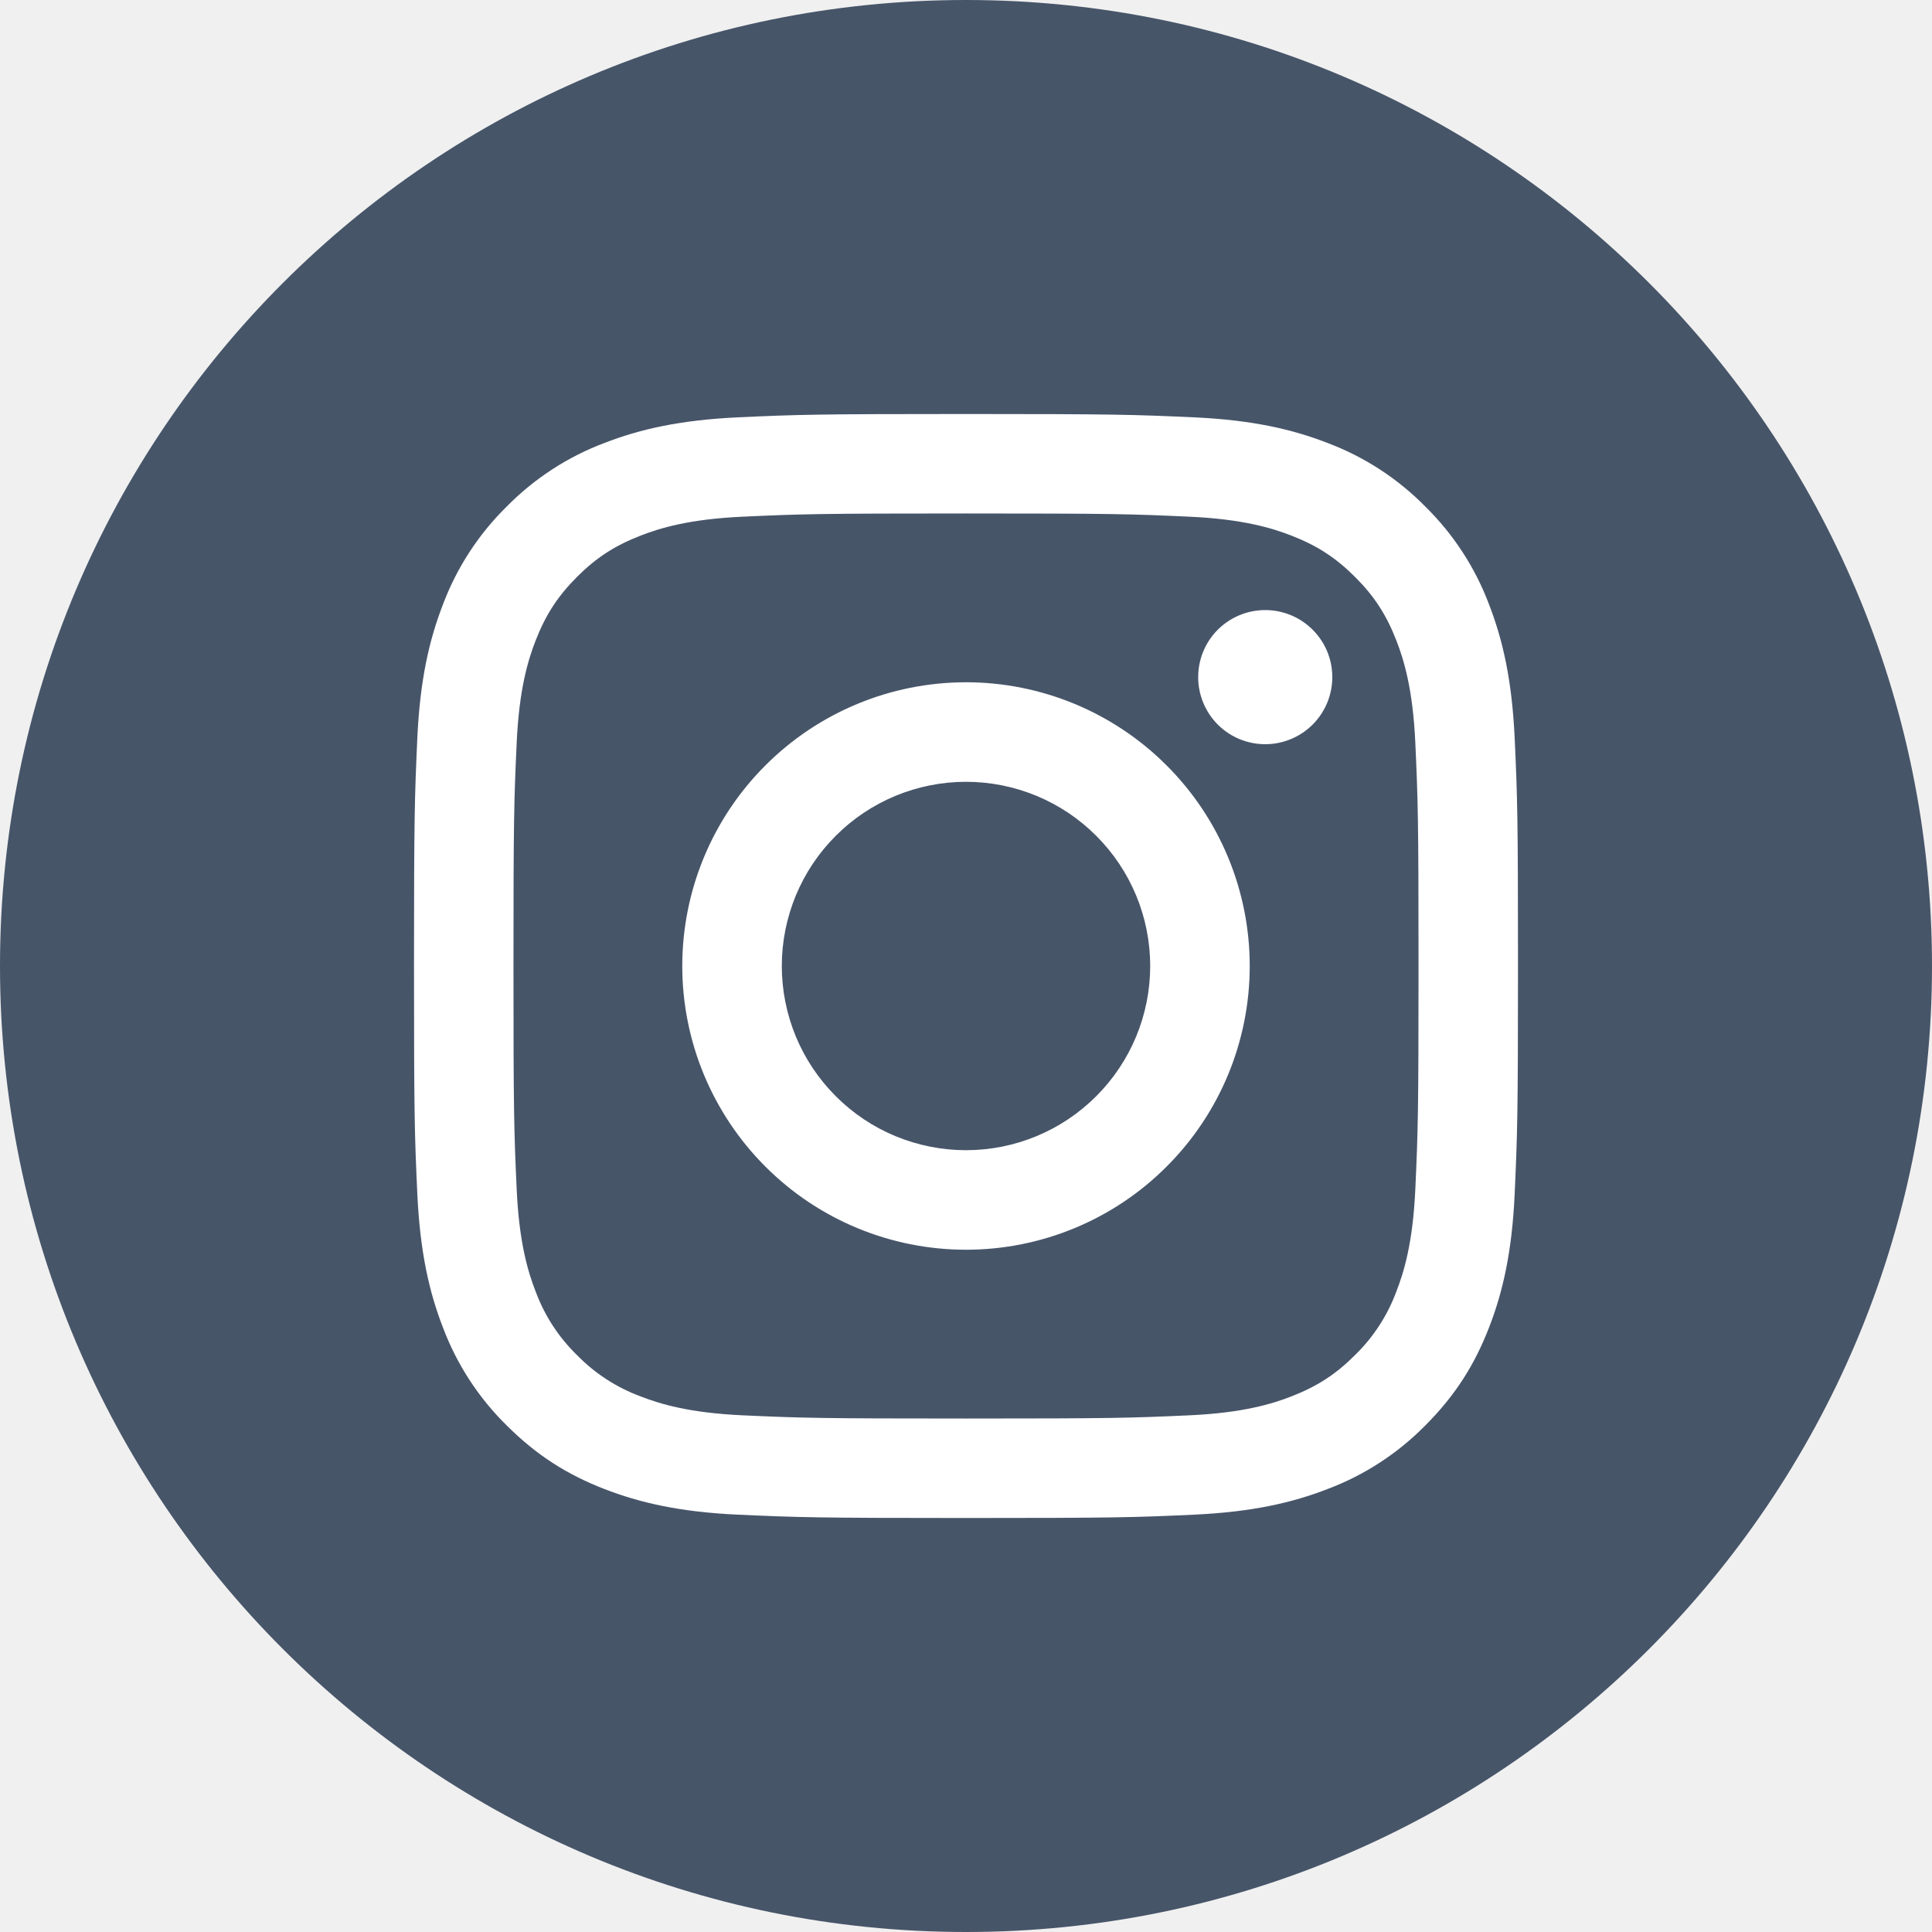
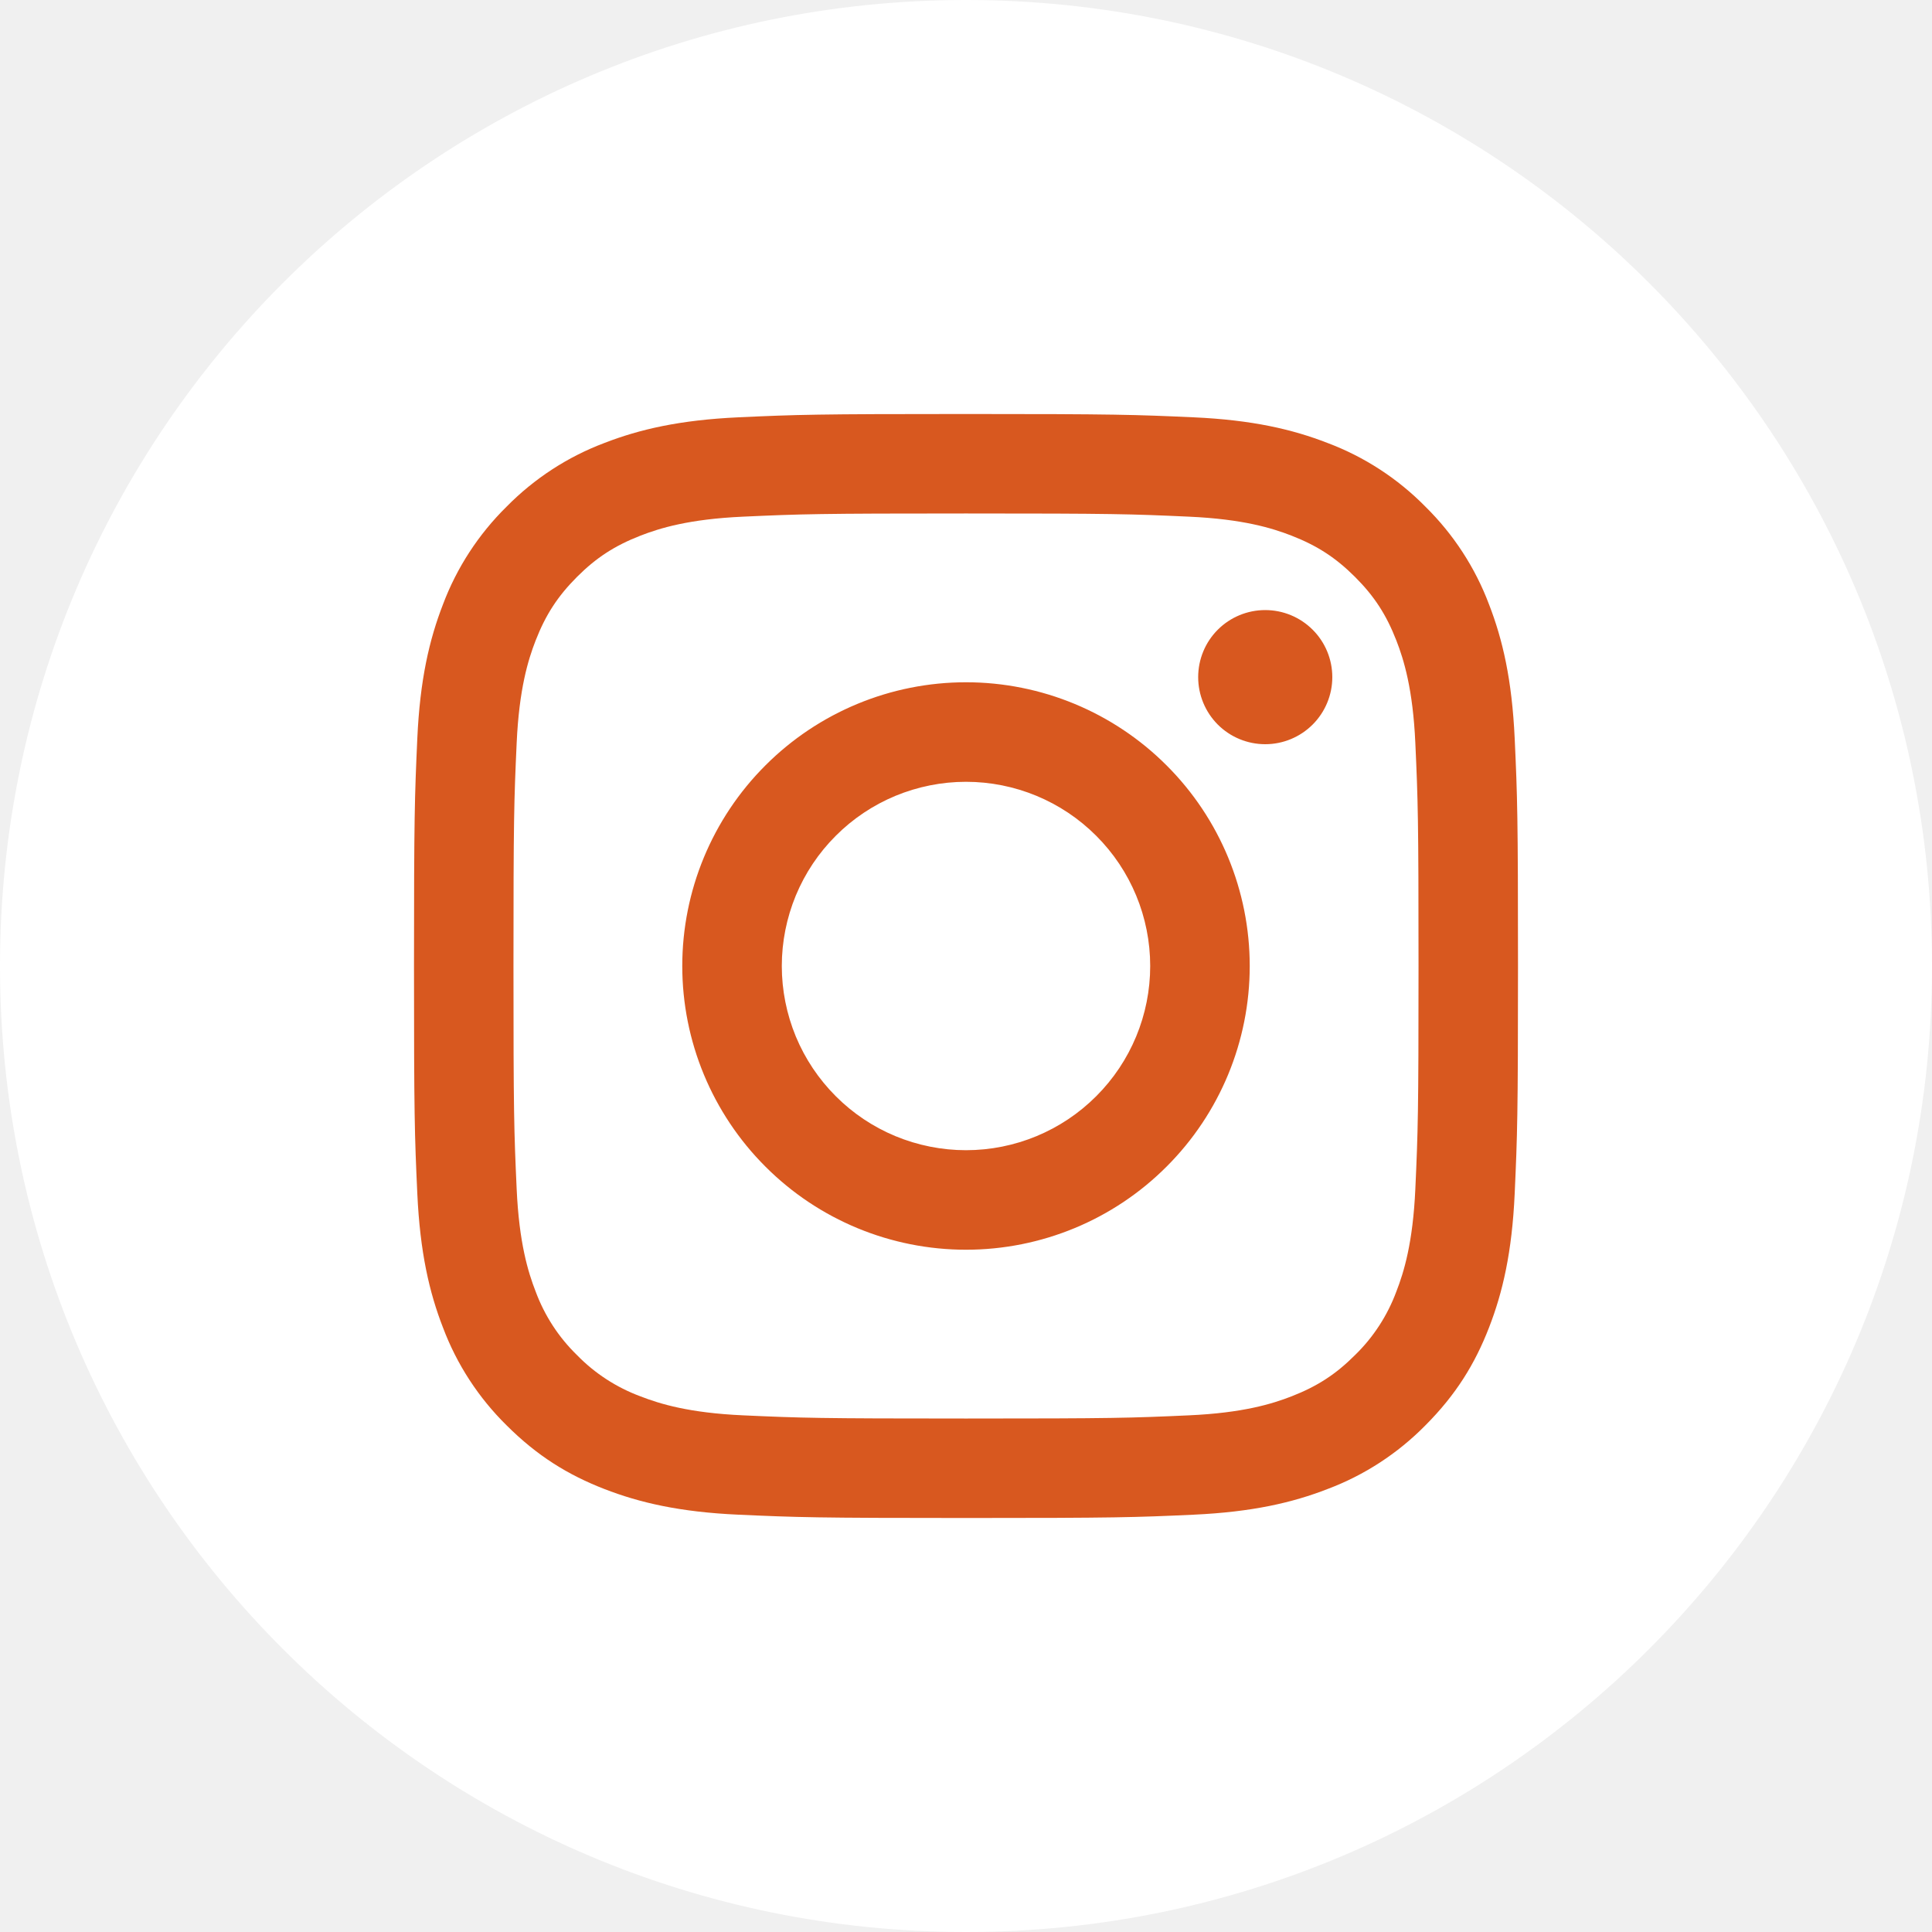
<svg xmlns="http://www.w3.org/2000/svg" width="35" height="35" viewBox="0 0 35 35" fill="none">
-   <rect width="35" height="35" rx="17.5" fill="#475569" />
-   <path fill-rule="evenodd" clip-rule="evenodd" d="M13.377 7.56C14.444 7.511 14.784 7.5 17.5 7.5C20.217 7.5 20.556 7.512 21.622 7.56C22.687 7.608 23.415 7.778 24.05 8.025C24.718 8.276 25.322 8.67 25.822 9.178C26.33 9.678 26.724 10.282 26.975 10.949C27.222 11.586 27.391 12.313 27.44 13.377C27.489 14.444 27.5 14.784 27.5 17.5C27.5 20.216 27.488 20.556 27.44 21.623C27.392 22.687 27.222 23.415 26.975 24.05C26.72 24.708 26.377 25.266 25.822 25.822C25.322 26.33 24.718 26.724 24.05 26.975C23.415 27.222 22.687 27.391 21.623 27.44C20.556 27.489 20.216 27.5 17.5 27.5C14.784 27.5 14.444 27.488 13.377 27.44C12.313 27.392 11.586 27.222 10.949 26.975C10.292 26.72 9.734 26.377 9.178 25.822C8.67 25.322 8.276 24.718 8.025 24.05C7.778 23.415 7.609 22.687 7.56 21.623C7.511 20.556 7.5 20.217 7.5 17.5C7.5 14.783 7.512 14.444 7.56 13.378C7.608 12.313 7.778 11.586 8.025 10.949C8.276 10.282 8.67 9.678 9.178 9.178C9.678 8.67 10.282 8.276 10.949 8.025C11.586 7.778 12.313 7.609 13.377 7.56ZM21.541 9.36C20.487 9.312 20.17 9.302 17.5 9.302C14.83 9.302 14.513 9.312 13.459 9.36C12.484 9.404 11.954 9.567 11.602 9.704C11.136 9.886 10.802 10.102 10.452 10.452C10.103 10.802 9.886 11.136 9.704 11.602C9.567 11.954 9.404 12.484 9.36 13.459C9.312 14.513 9.302 14.83 9.302 17.5C9.302 20.17 9.312 20.487 9.36 21.541C9.404 22.516 9.567 23.046 9.704 23.398C9.865 23.832 10.12 24.225 10.452 24.548C10.775 24.88 11.168 25.135 11.602 25.296C11.954 25.433 12.484 25.596 13.459 25.64C14.513 25.688 14.829 25.698 17.5 25.698C20.171 25.698 20.487 25.688 21.541 25.64C22.516 25.596 23.046 25.433 23.398 25.296C23.864 25.114 24.198 24.898 24.548 24.548C24.88 24.225 25.135 23.832 25.296 23.398C25.433 23.046 25.596 22.516 25.64 21.541C25.688 20.487 25.698 20.17 25.698 17.5C25.698 14.83 25.688 14.513 25.64 13.459C25.596 12.484 25.433 11.954 25.296 11.602C25.114 11.136 24.898 10.802 24.548 10.452C24.198 10.103 23.864 9.886 23.398 9.704C23.046 9.567 22.516 9.404 21.541 9.36ZM16.223 20.583C16.628 20.75 17.062 20.837 17.5 20.837C18.385 20.837 19.234 20.485 19.859 19.859C20.485 19.234 20.837 18.385 20.837 17.5C20.837 16.615 20.485 15.766 19.859 15.141C19.234 14.515 18.385 14.163 17.5 14.163C17.062 14.163 16.628 14.25 16.223 14.417C15.818 14.585 15.45 14.831 15.141 15.141C14.831 15.45 14.585 15.818 14.417 16.223C14.25 16.628 14.163 17.062 14.163 17.5C14.163 17.938 14.25 18.372 14.417 18.777C14.585 19.182 14.831 19.549 15.141 19.859C15.45 20.169 15.818 20.415 16.223 20.583ZM13.866 13.866C14.829 12.902 16.137 12.36 17.5 12.36C18.863 12.36 20.171 12.902 21.134 13.866C22.099 14.829 22.64 16.137 22.64 17.5C22.64 18.863 22.099 20.171 21.134 21.134C20.171 22.099 18.863 22.64 17.5 22.64C16.137 22.64 14.829 22.099 13.866 21.134C12.902 20.171 12.36 18.863 12.36 17.5C12.36 16.137 12.902 14.829 13.866 13.866ZM23.78 13.126C24.008 12.898 24.136 12.589 24.136 12.267C24.136 11.944 24.008 11.635 23.78 11.408C23.552 11.18 23.243 11.052 22.921 11.052C22.598 11.052 22.289 11.18 22.061 11.408C21.834 11.635 21.706 11.944 21.706 12.267C21.706 12.589 21.834 12.898 22.061 13.126C22.289 13.354 22.598 13.482 22.921 13.482C23.243 13.482 23.552 13.354 23.78 13.126Z" fill="white" />
+   <rect width="35" height="35" rx="17.5" fill="white" />
+   <path fill-rule="evenodd" clip-rule="evenodd" d="M13.377 7.56C14.444 7.511 14.784 7.5 17.5 7.5C20.217 7.5 20.556 7.512 21.622 7.56C22.687 7.608 23.415 7.778 24.05 8.025C24.718 8.276 25.322 8.67 25.822 9.178C26.33 9.678 26.724 10.282 26.975 10.949C27.222 11.586 27.391 12.313 27.44 13.377C27.489 14.444 27.5 14.784 27.5 17.5C27.5 20.216 27.488 20.556 27.44 21.623C27.392 22.687 27.222 23.415 26.975 24.05C26.72 24.708 26.377 25.266 25.822 25.822C25.322 26.33 24.718 26.724 24.05 26.975C23.415 27.222 22.687 27.391 21.623 27.44C20.556 27.489 20.216 27.5 17.5 27.5C14.784 27.5 14.444 27.488 13.377 27.44C12.313 27.392 11.586 27.222 10.949 26.975C10.292 26.72 9.734 26.377 9.178 25.822C8.67 25.322 8.276 24.718 8.025 24.05C7.778 23.415 7.609 22.687 7.56 21.623C7.511 20.556 7.5 20.217 7.5 17.5C7.5 14.783 7.512 14.444 7.56 13.378C7.608 12.313 7.778 11.586 8.025 10.949C8.276 10.282 8.67 9.678 9.178 9.178C9.678 8.67 10.282 8.276 10.949 8.025C11.586 7.778 12.313 7.609 13.377 7.56ZM21.541 9.36C20.487 9.312 20.17 9.302 17.5 9.302C14.83 9.302 14.513 9.312 13.459 9.36C12.484 9.404 11.954 9.567 11.602 9.704C11.136 9.886 10.802 10.102 10.452 10.452C10.103 10.802 9.886 11.136 9.704 11.602C9.567 11.954 9.404 12.484 9.36 13.459C9.312 14.513 9.302 14.83 9.302 17.5C9.302 20.17 9.312 20.487 9.36 21.541C9.404 22.516 9.567 23.046 9.704 23.398C9.865 23.832 10.12 24.225 10.452 24.548C10.775 24.88 11.168 25.135 11.602 25.296C11.954 25.433 12.484 25.596 13.459 25.64C14.513 25.688 14.829 25.698 17.5 25.698C20.171 25.698 20.487 25.688 21.541 25.64C22.516 25.596 23.046 25.433 23.398 25.296C23.864 25.114 24.198 24.898 24.548 24.548C24.88 24.225 25.135 23.832 25.296 23.398C25.433 23.046 25.596 22.516 25.64 21.541C25.688 20.487 25.698 20.17 25.698 17.5C25.698 14.83 25.688 14.513 25.64 13.459C25.596 12.484 25.433 11.954 25.296 11.602C25.114 11.136 24.898 10.802 24.548 10.452C24.198 10.103 23.864 9.886 23.398 9.704C23.046 9.567 22.516 9.404 21.541 9.36ZM16.223 20.583C16.628 20.75 17.062 20.837 17.5 20.837C18.385 20.837 19.234 20.485 19.859 19.859C20.485 19.234 20.837 18.385 20.837 17.5C20.837 16.615 20.485 15.766 19.859 15.141C19.234 14.515 18.385 14.163 17.5 14.163C17.062 14.163 16.628 14.25 16.223 14.417C15.818 14.585 15.45 14.831 15.141 15.141C14.831 15.45 14.585 15.818 14.417 16.223C14.25 16.628 14.163 17.062 14.163 17.5C14.163 17.938 14.25 18.372 14.417 18.777C14.585 19.182 14.831 19.549 15.141 19.859C15.45 20.169 15.818 20.415 16.223 20.583ZM13.866 13.866C14.829 12.902 16.137 12.36 17.5 12.36C18.863 12.36 20.171 12.902 21.134 13.866C22.099 14.829 22.64 16.137 22.64 17.5C22.64 18.863 22.099 20.171 21.134 21.134C20.171 22.099 18.863 22.64 17.5 22.64C16.137 22.64 14.829 22.099 13.866 21.134C12.902 20.171 12.36 18.863 12.36 17.5C12.36 16.137 12.902 14.829 13.866 13.866ZM23.78 13.126C24.008 12.898 24.136 12.589 24.136 12.267C24.136 11.944 24.008 11.635 23.78 11.408C23.552 11.18 23.243 11.052 22.921 11.052C22.598 11.052 22.289 11.18 22.061 11.408C21.834 11.635 21.706 11.944 21.706 12.267C21.706 12.589 21.834 12.898 22.061 13.126C22.289 13.354 22.598 13.482 22.921 13.482C23.243 13.482 23.552 13.354 23.78 13.126Z" fill="#D8581F" />
</svg>
